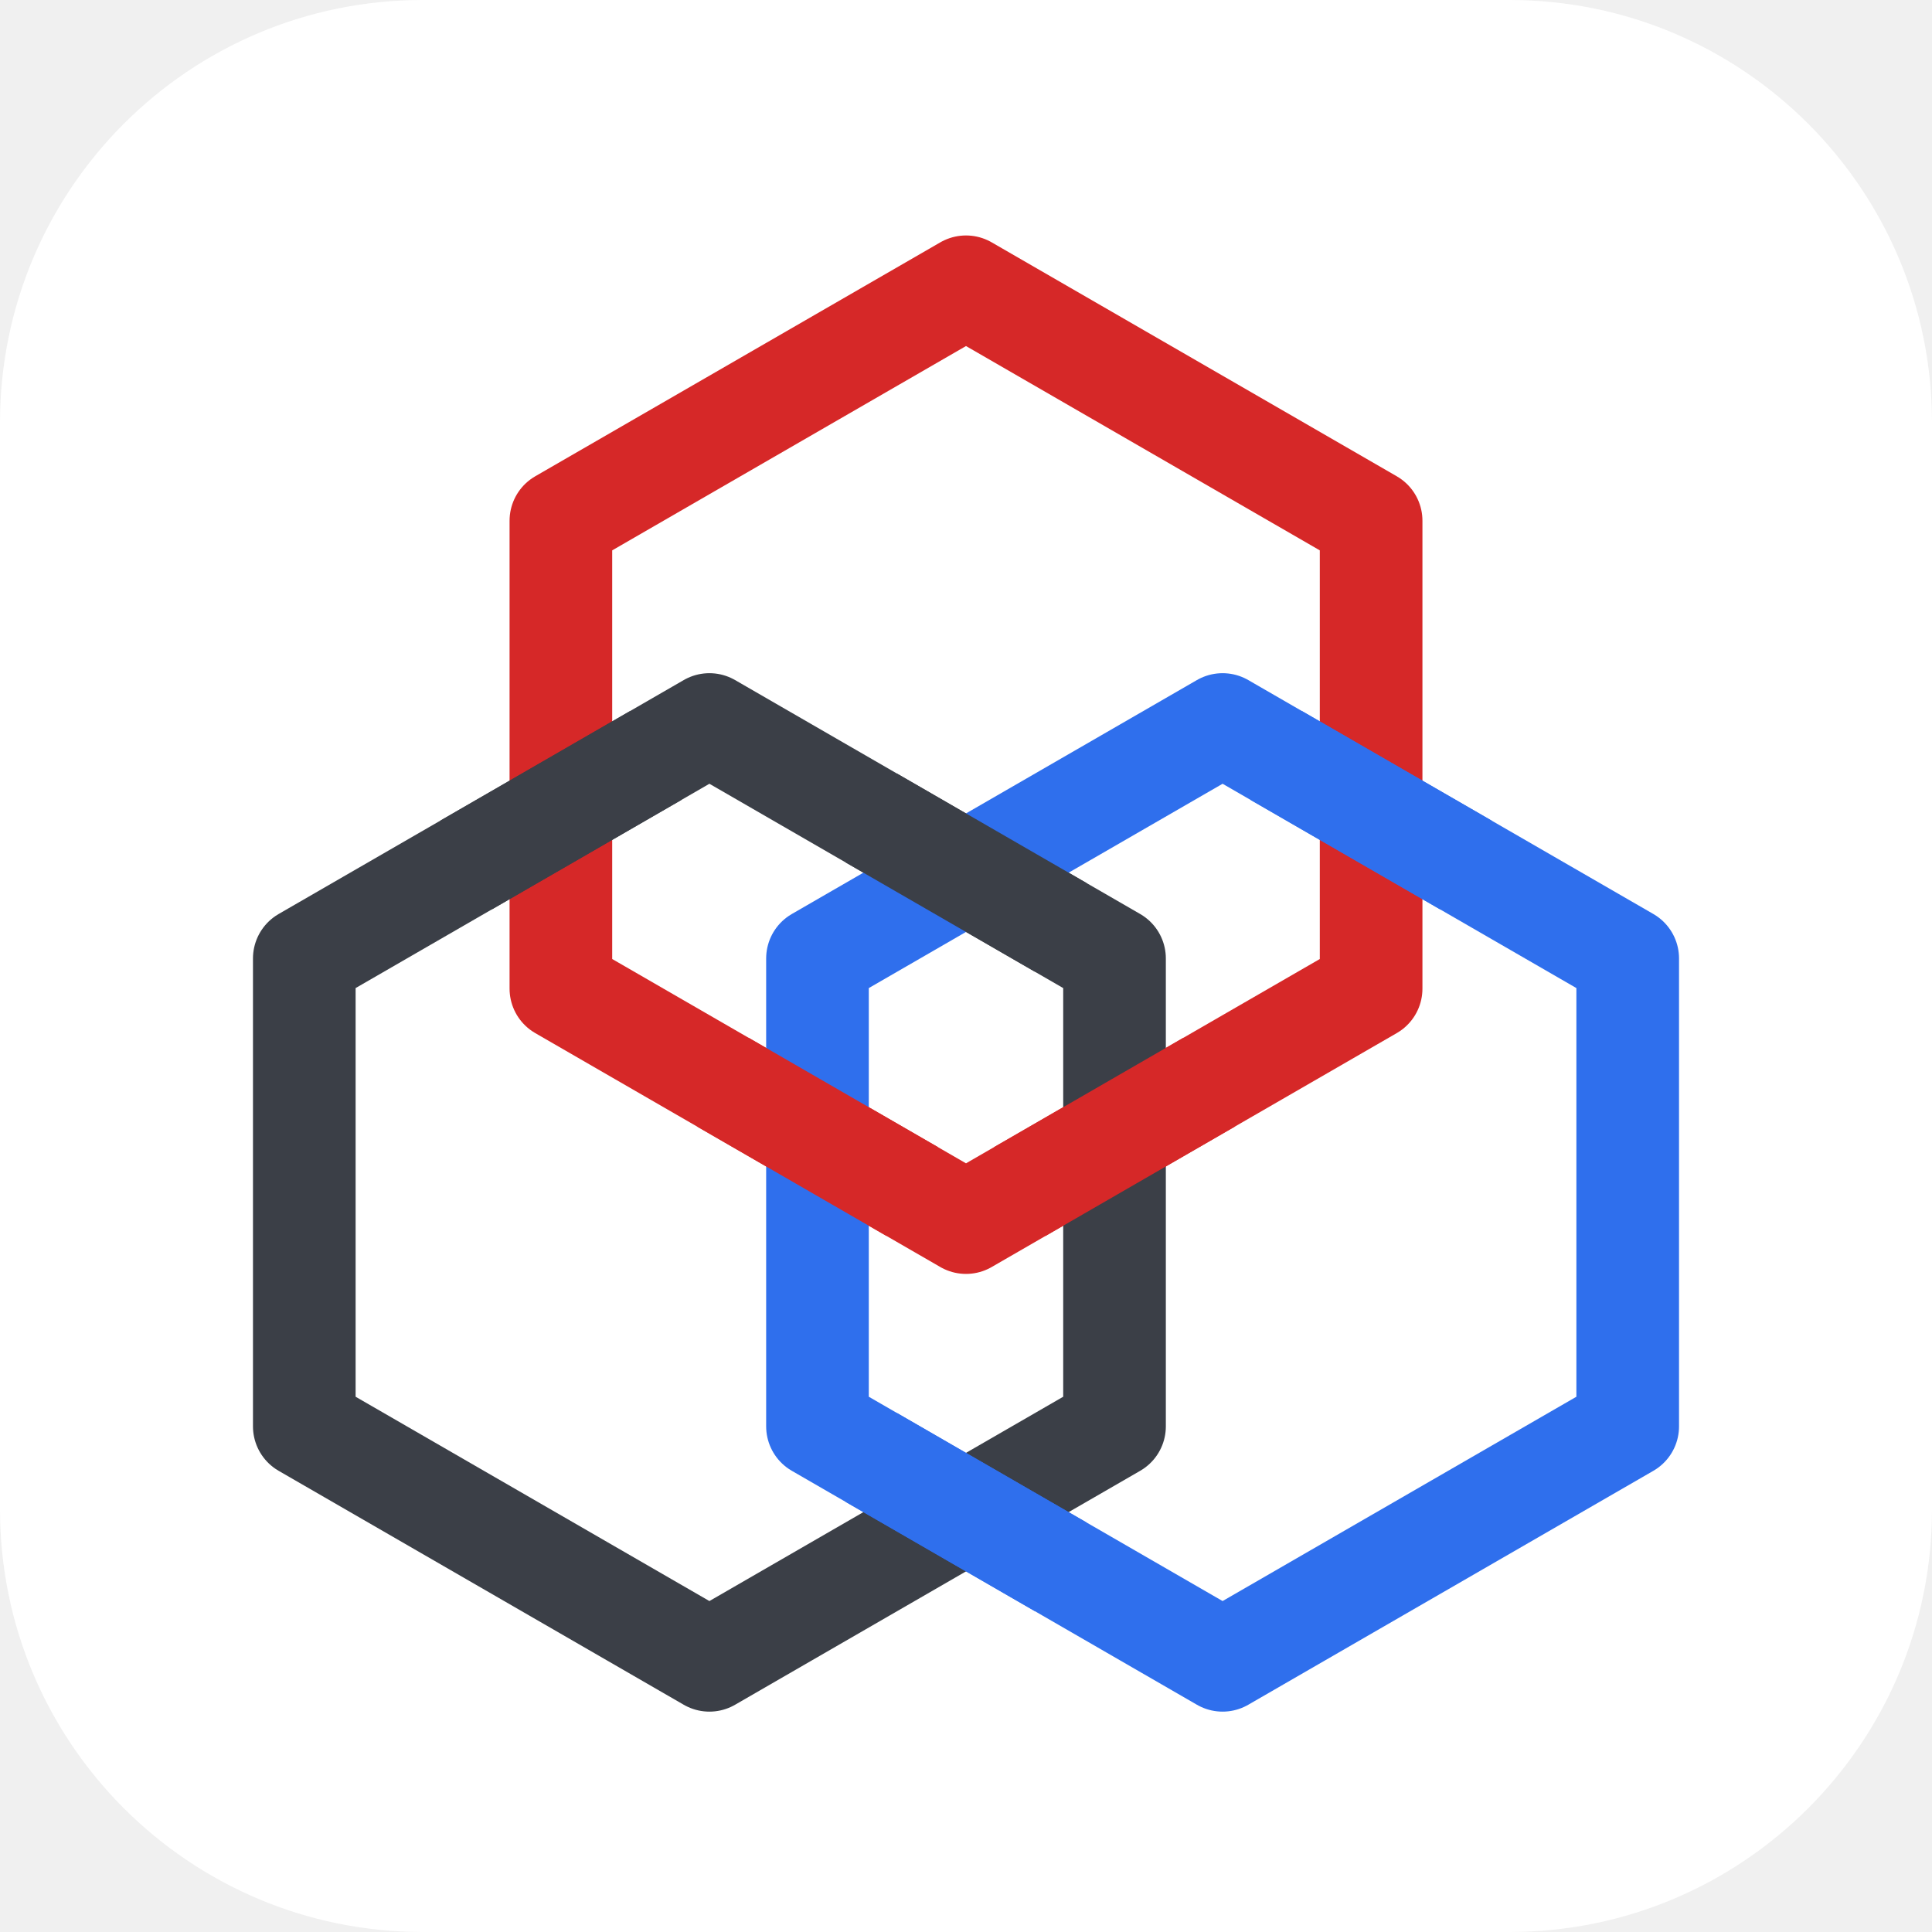
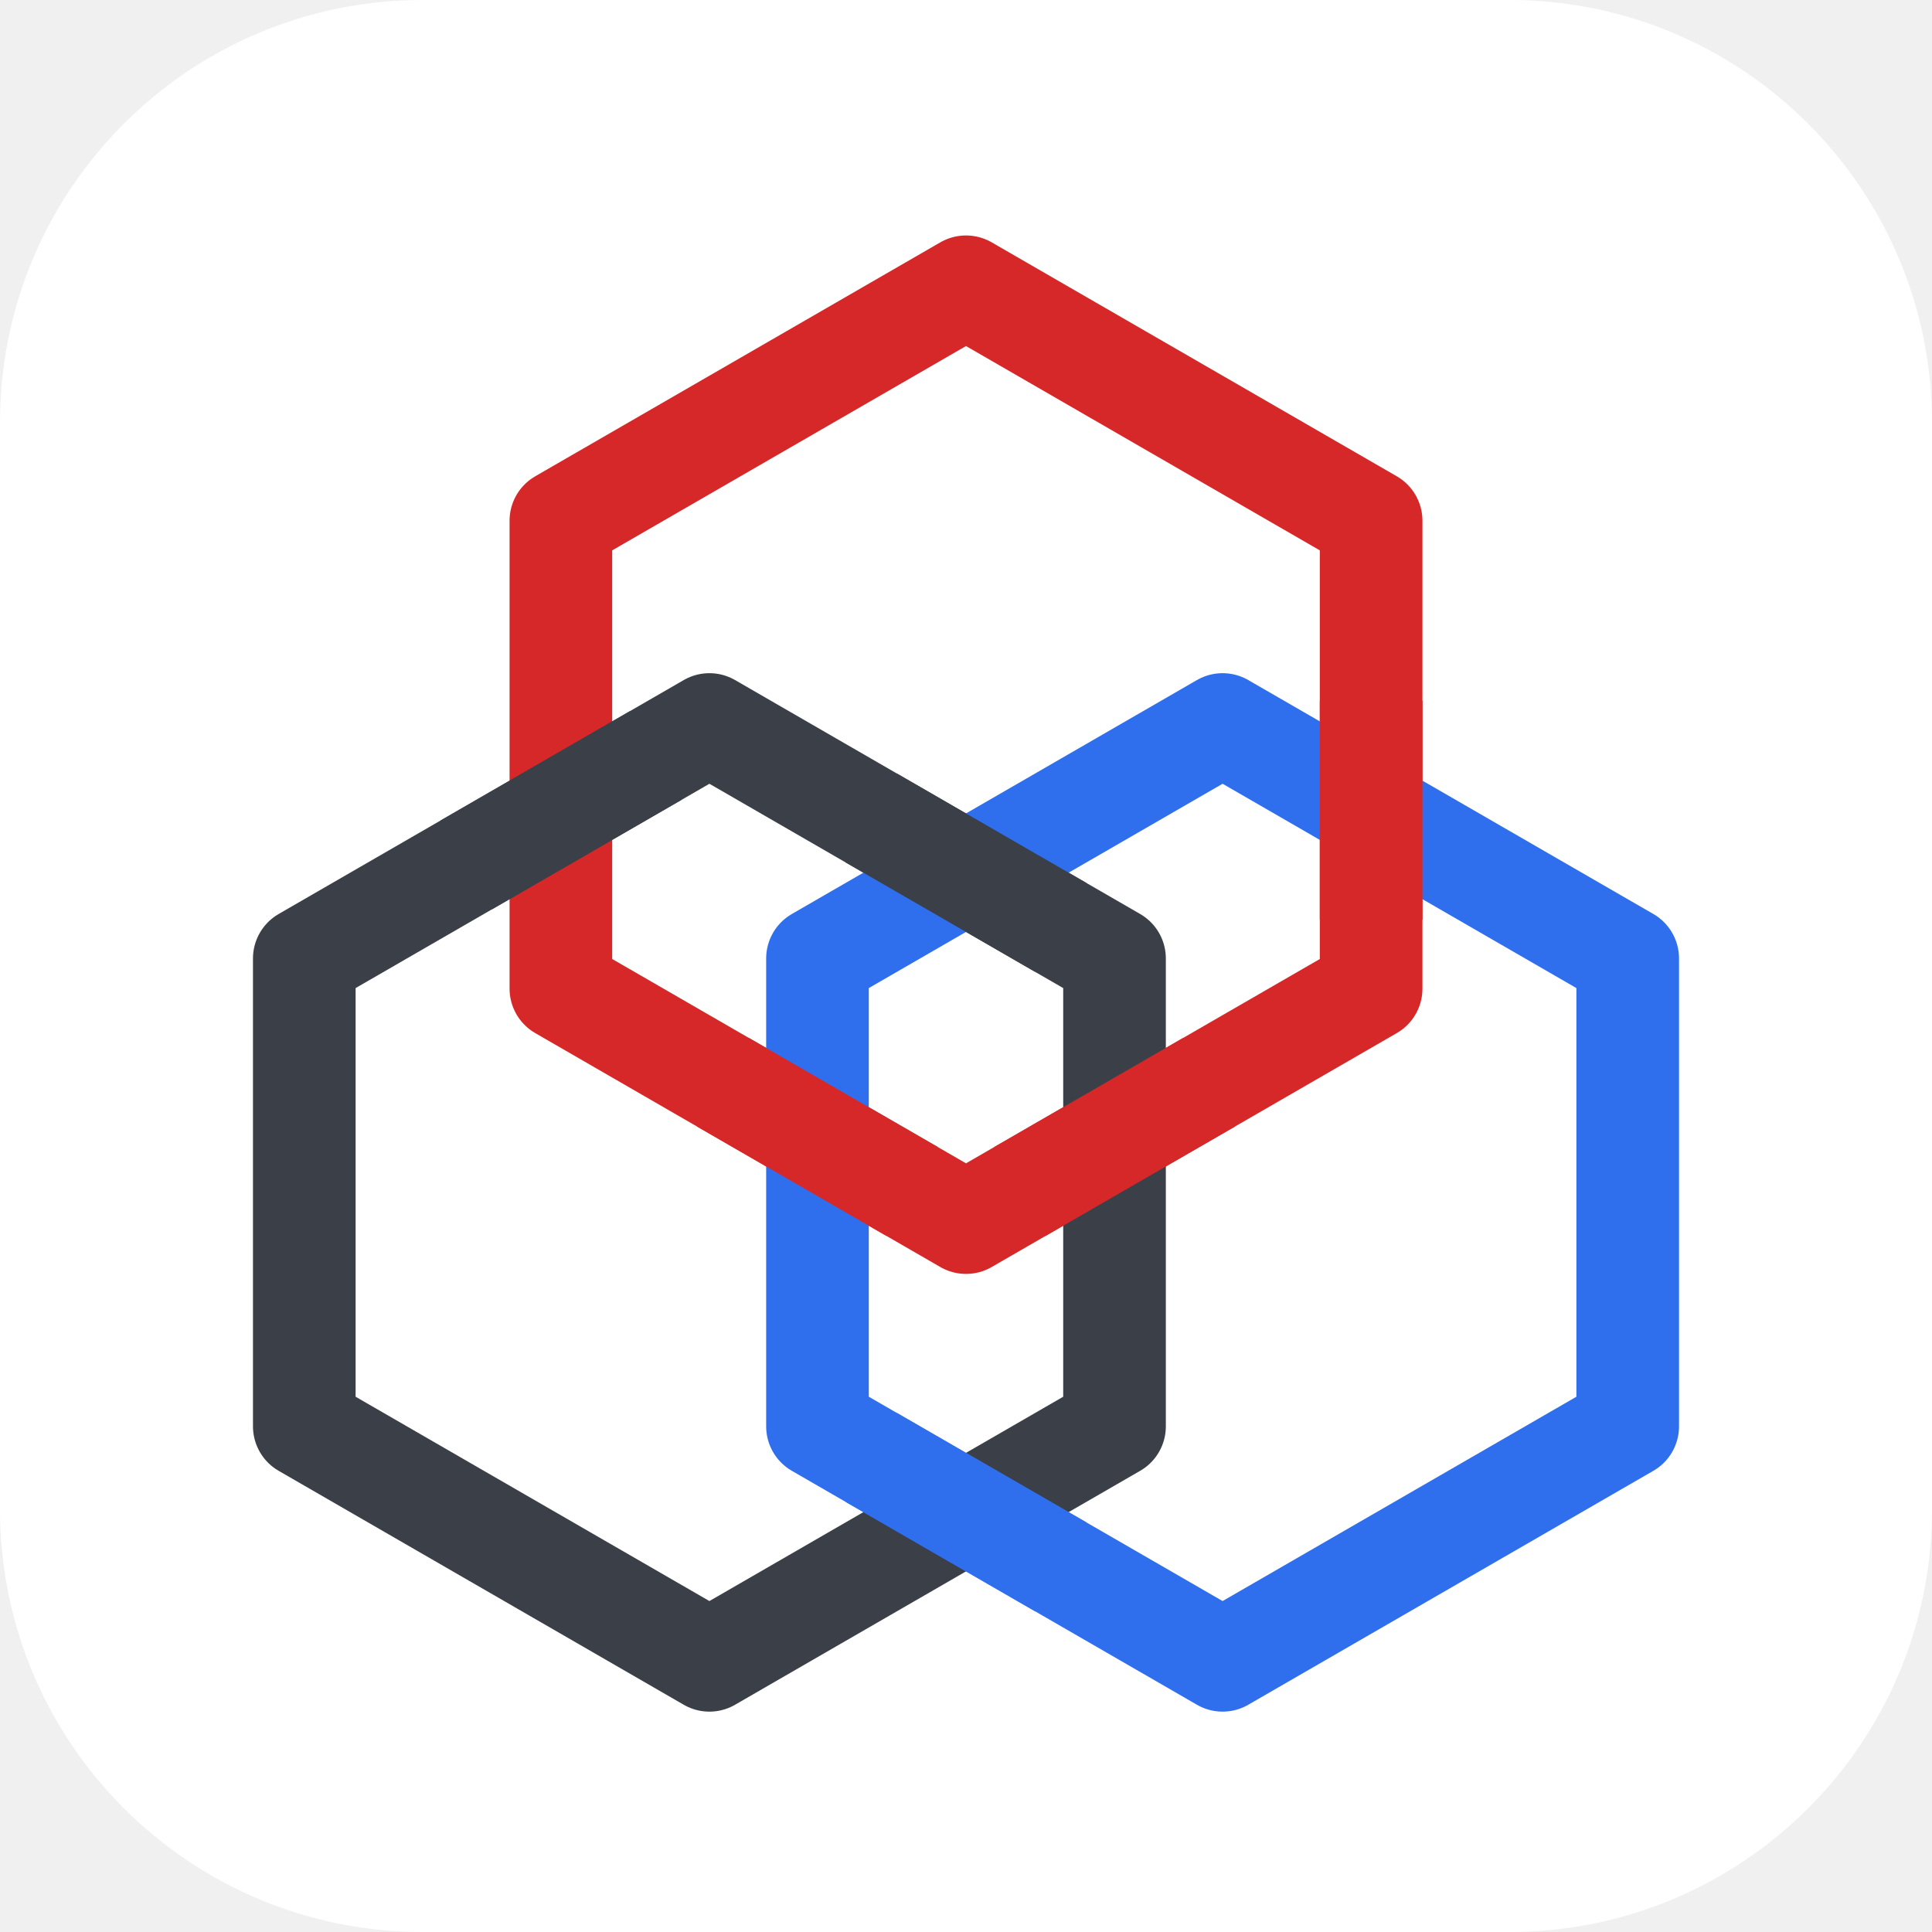
<svg xmlns="http://www.w3.org/2000/svg" viewBox="0 0 64 64">
  <defs>
    <clipPath id="c0">
      <circle cx="18.58" cy="26.84" r="4.0" />
    </clipPath>
    <clipPath id="c1">
      <circle cx="36.92" cy="37.66" r="4.0" />
    </clipPath>
    <clipPath id="c2">
      <circle cx="27.08" cy="37.66" r="4.0" />
    </clipPath>
    <clipPath id="c3">
      <circle cx="45.42" cy="26.84" r="4.0" />
    </clipPath>
    <clipPath id="c4">
      <circle cx="32.00" cy="28.91" r="4.0" />
    </clipPath>
    <clipPath id="c5">
      <circle cx="32.00" cy="50.09" r="4.0" />
    </clipPath>
  </defs>
  <rect width="64" height="64" rx="14" fill="#ffffff" />
  <g fill="none" stroke-linejoin="round" stroke-linecap="round">
    <path d="M32.00 40.50 L18.58 32.75 L18.58 17.25 L32.00 9.50 L45.42 17.25 L45.42 32.75 Z" stroke="#d62828" stroke-width="3.4" />
    <path d="M23.50 55.00 L10.08 47.25 L10.08 31.75 L23.50 24.00 L36.92 31.75 L36.92 47.25 Z" stroke="#3b3f47" stroke-width="3.4" />
    <path d="M40.50 55.00 L27.08 47.25 L27.08 31.75 L40.50 24.00 L53.92 31.75 L53.92 47.25 Z" stroke="#2f6fed" stroke-width="3.4" />
    <g clip-path="url(#c0)">
      <path d="M23.50 55.00 L10.08 47.25 L10.08 31.75 L23.50 24.00 L36.92 31.75 L36.92 47.25 Z" stroke="#3b3f47" stroke-width="3.4" />
    </g>
    <g clip-path="url(#c1)">
      <path d="M32.00 40.50 L18.58 32.75 L18.58 17.25 L32.00 9.50 L45.42 17.25 L45.42 32.75 Z" stroke="#d62828" stroke-width="3.4" />
    </g>
    <g clip-path="url(#c2)">
      <path d="M32.00 40.50 L18.58 32.75 L18.58 17.25 L32.00 9.50 L45.42 17.25 L45.42 32.75 Z" stroke="#d62828" stroke-width="3.4" />
    </g>
    <g clip-path="url(#c3)">
-       <path d="M40.50 55.00 L27.08 47.25 L27.08 31.75 L40.50 24.00 L53.92 31.75 L53.92 47.25 Z" stroke="#2f6fed" stroke-width="3.4" />
+       <path d="M32.00 40.50 L18.58 32.75 L18.58 17.25 L32.00 9.50 L45.42 17.25 L45.42 32.75 Z" stroke="#d62828" stroke-width="3.4" />
    </g>
    <g clip-path="url(#c4)">
      <path d="M23.50 55.00 L10.08 47.25 L10.08 31.75 L23.50 24.00 L36.92 31.75 L36.92 47.25 Z" stroke="#3b3f47" stroke-width="3.4" />
    </g>
    <g clip-path="url(#c5)">
      <path d="M40.50 55.00 L27.08 47.25 L27.08 31.75 L40.50 24.00 L53.92 31.75 L53.92 47.25 Z" stroke="#2f6fed" stroke-width="3.4" />
    </g>
  </g>
</svg>
